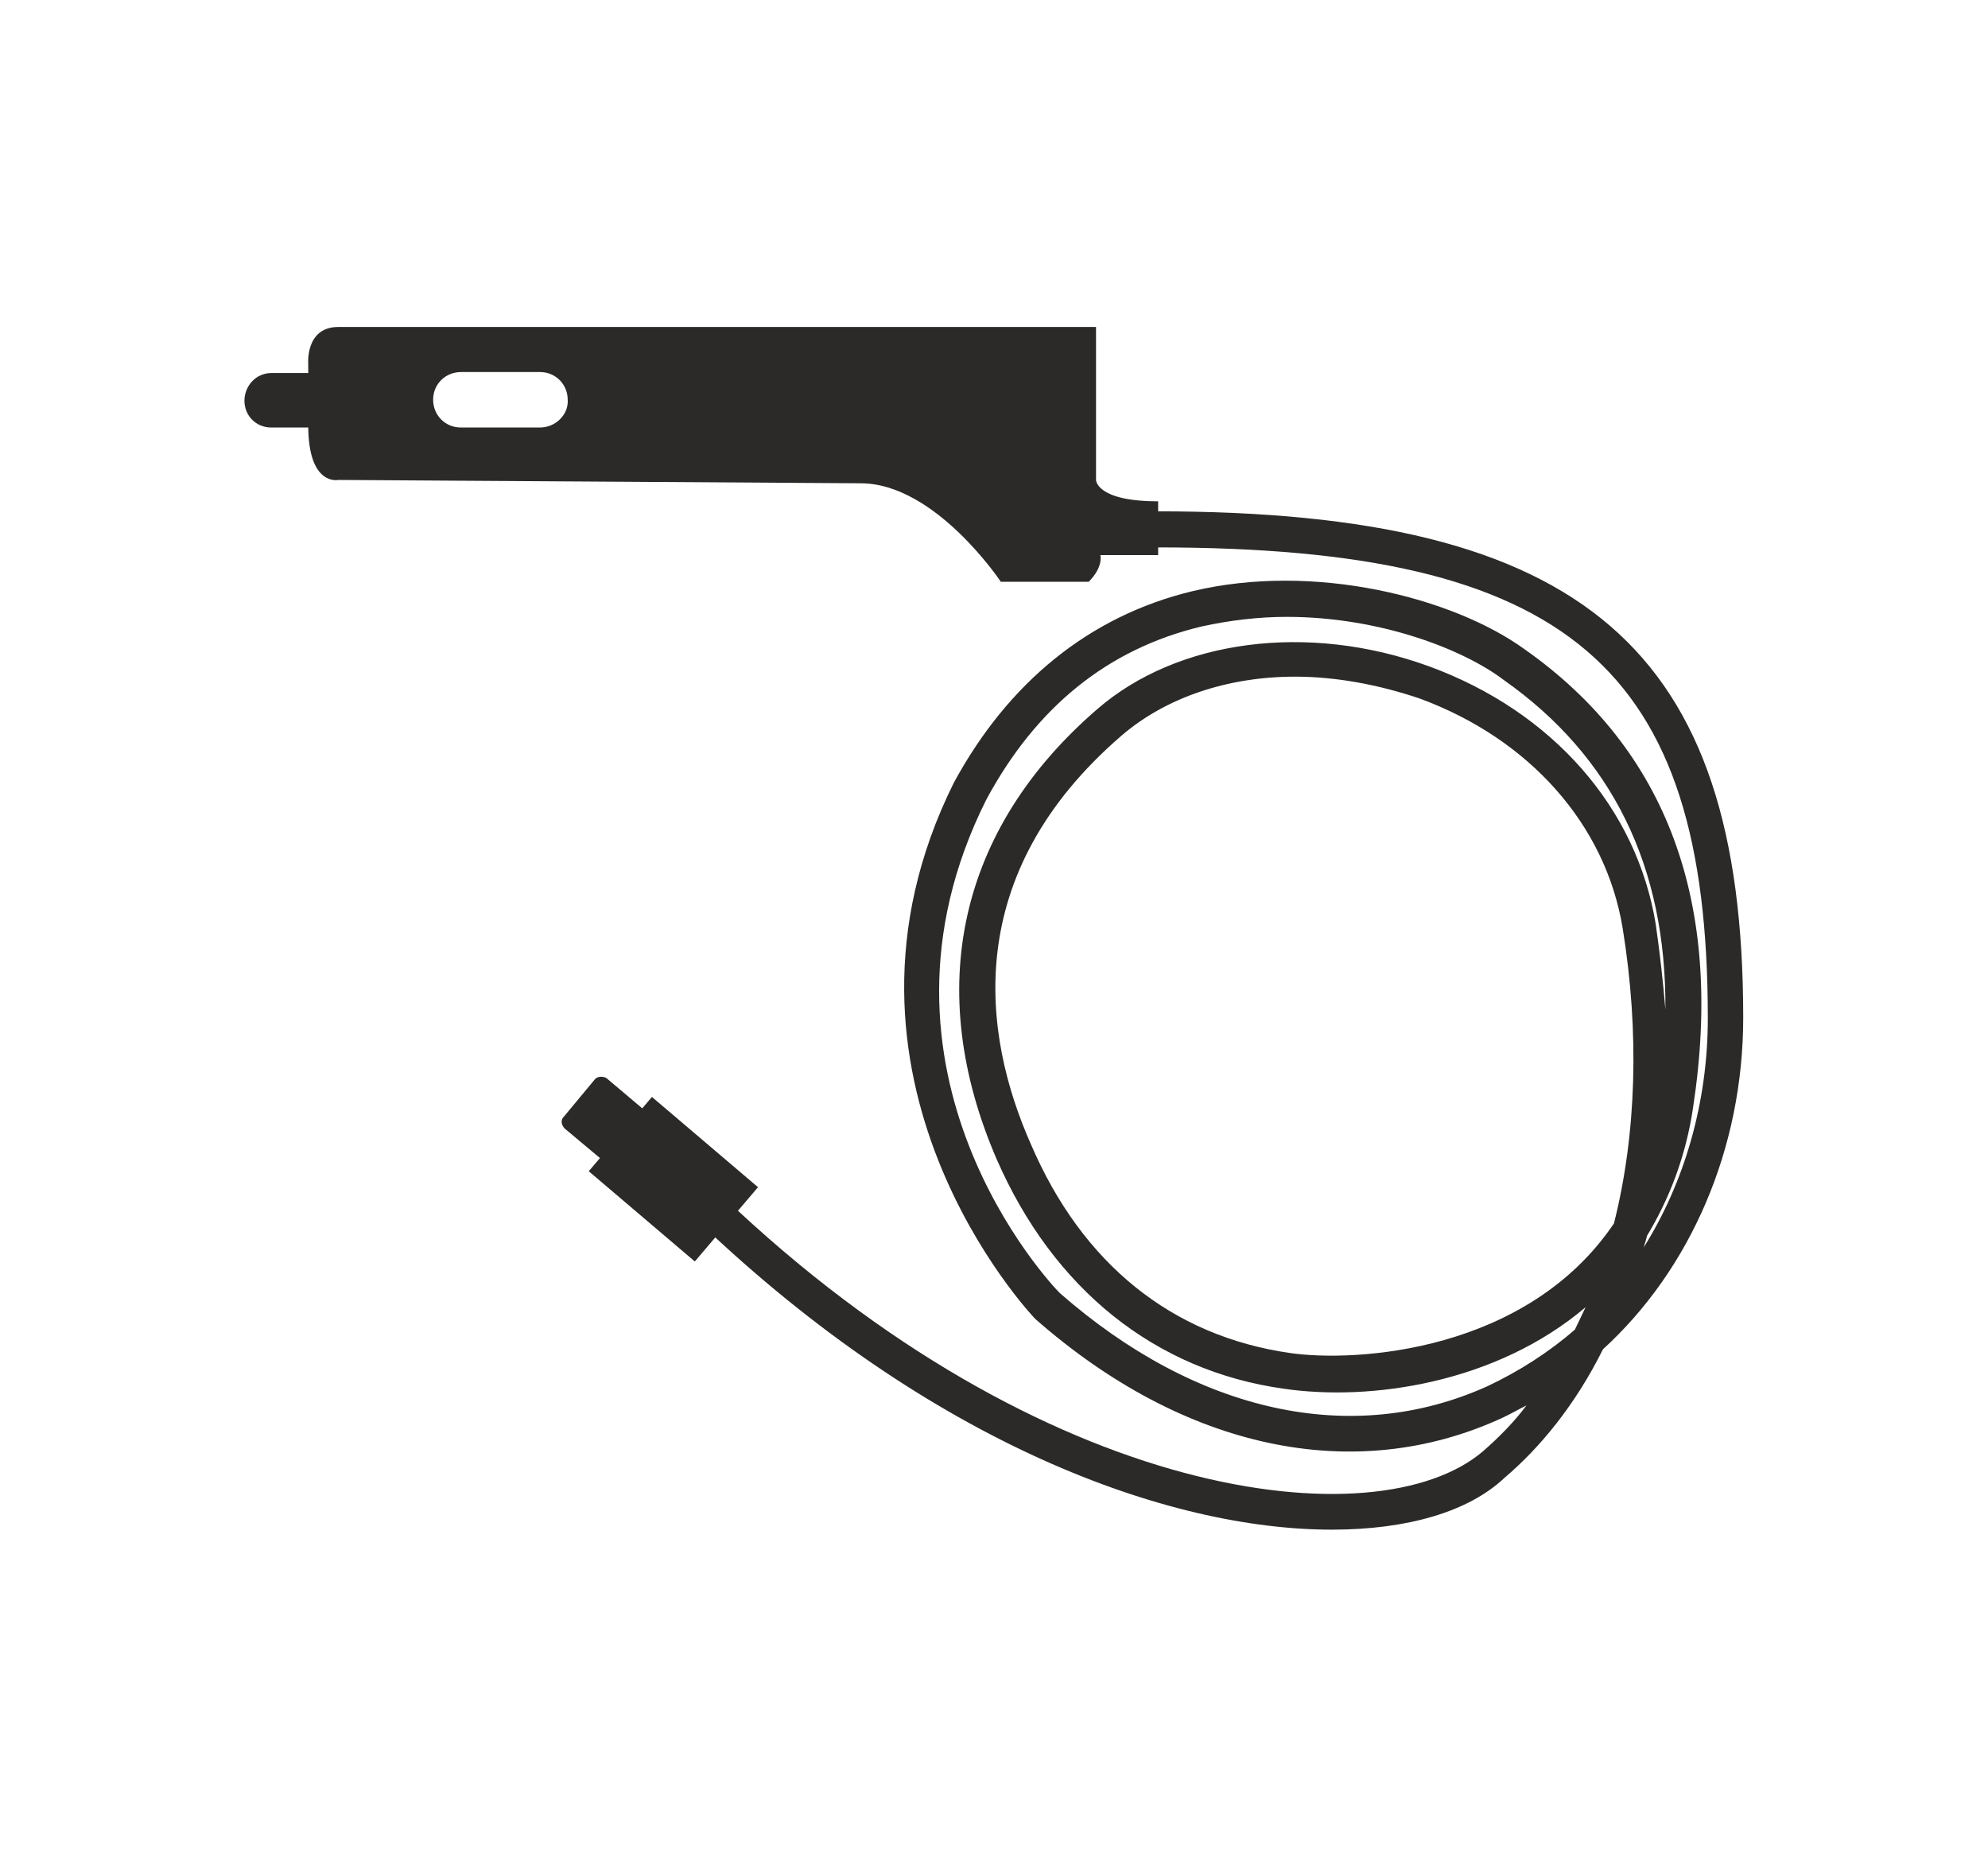
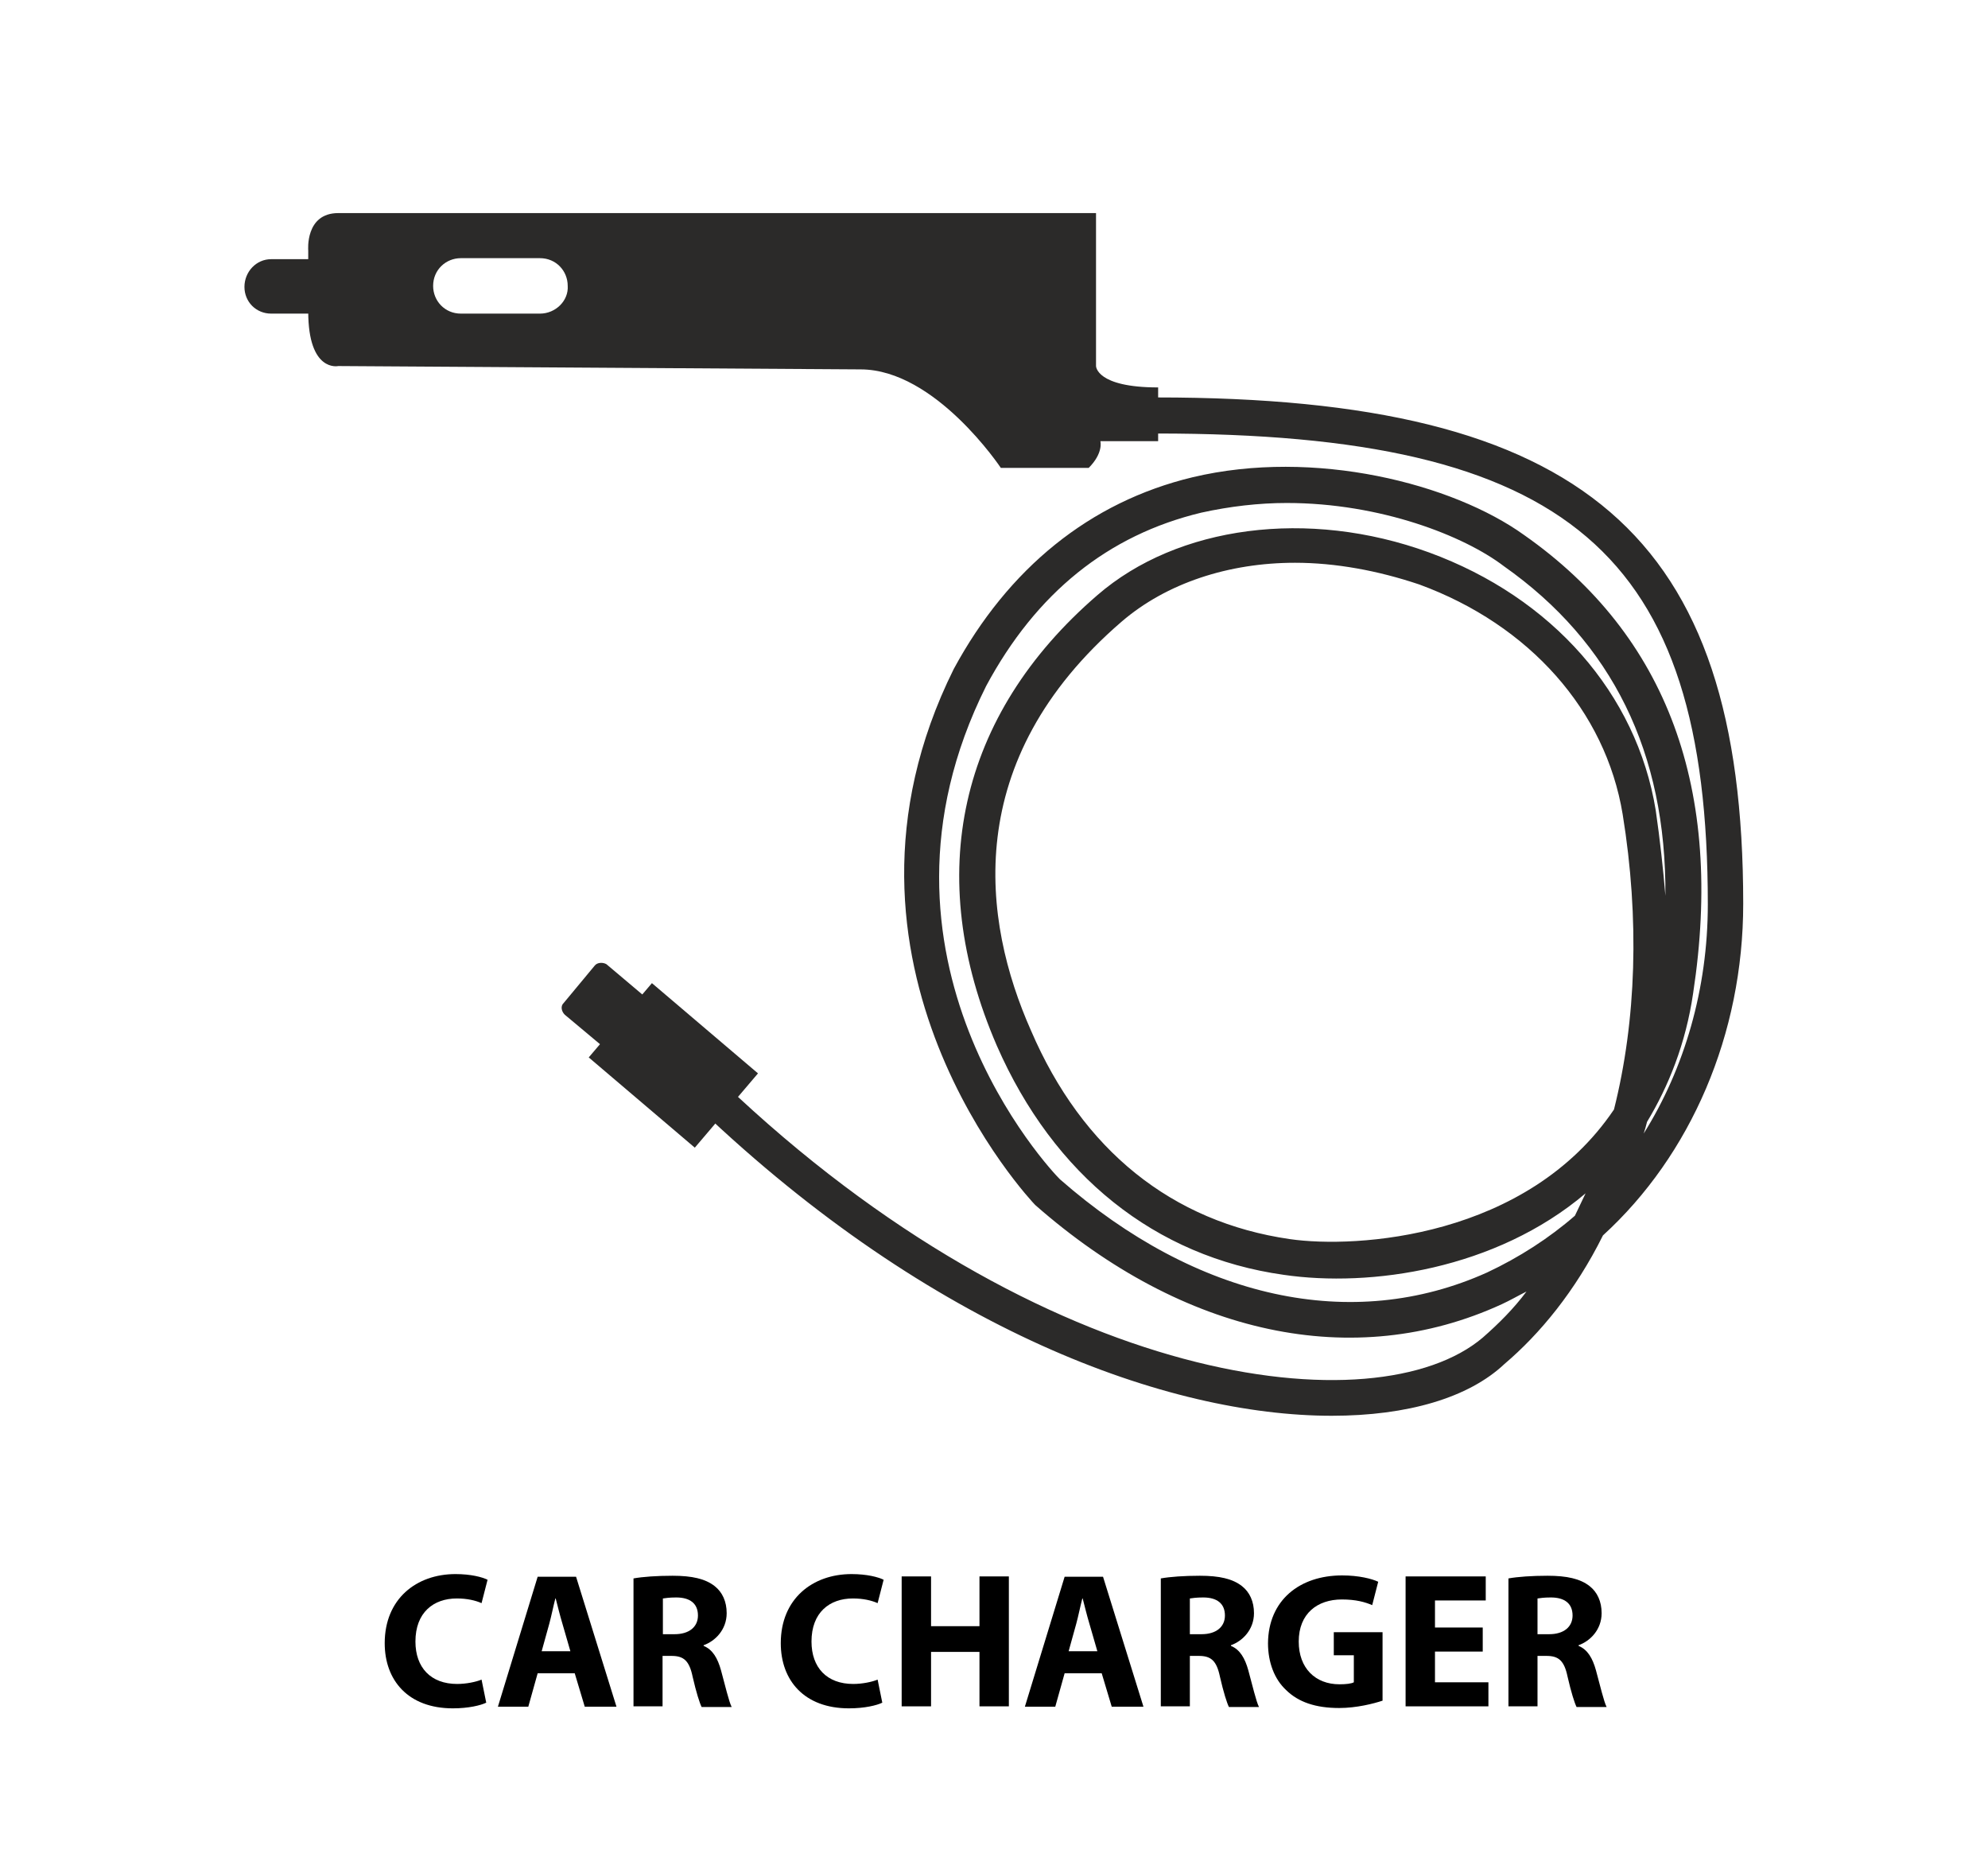
- <svg xmlns="http://www.w3.org/2000/svg" version="1.1" id="Layer_1" x="0px" y="0px" viewBox="-7 119.1 595.3 555.9" style="enable-background:new -7 119.1 595.3 555.9;" xml:space="preserve">
+ <svg xmlns="http://www.w3.org/2000/svg" version="1.1" id="Layer_1" x="0px" y="0px" viewBox="154 -61.9 595.3 555.9" style="enable-background:new 154 -61.9 595.3 555.9;" xml:space="preserve">
  <style type="text/css">
	.st0{fill:#2B2A29;}
	.st1{fill:none;}
</style>
  <g>
-     <path class="st0" d="M339.8,269.2c-18.6,0-18.6-6.4-18.6-6.4V217c0,0-216.9,0-226.9,0s-9,11.2-9,11.2s0,0,0,18.3s9,16.3,9,16.3   l156.4,1c22.4,0,42,29.5,42,29.5s21.5,0,26.3,0c4.5-4.5,3.5-8,3.5-8h17.3V269.2z M154.7,247.1h-23.7c-4.8,0-8.3-3.8-8.3-8.3   c0-4.8,3.8-8.3,8.3-8.3h23.7c4.8,0,8.3,3.8,8.3,8.3C163.3,243.2,159.4,247.1,154.7,247.1z" />
+     <path class="st0" d="M500.8,54.1c-18.6,0-18.6-6.4-18.6-6.4V1.9c0,0-216.9,0-226.9,0c-10,0-9,11.2-9,11.2s0,0,0,18.3s9,16.3,9,16.3   l156.4,1c22.4,0,42,29.5,42,29.5s21.5,0,26.3,0c4.5-4.5,3.5-8,3.5-8h17.3L500.8,54.1L500.8,54.1z M315.7,32H292   c-4.8,0-8.3-3.8-8.3-8.3c0-4.8,3.8-8.3,8.3-8.3h23.7c4.8,0,8.3,3.8,8.3,8.3C324.3,28.1,320.4,32,315.7,32z" />
    <g id="_477495416">
-       <path id="_477496280" class="st0" d="M174.6,441.9l14.1,11.9c1,1,1.3,2.6,0.3,3.5l-9.3,11.2c-1,1-2.6,1.3-3.5,0.3L162.1,457    c-1-1-1.3-2.6-0.3-3.5l9.3-11.2C171.9,441.3,173.6,441.3,174.6,441.9z" />
-       <rect id="_477496424" x="180" y="451.3" transform="matrix(0.648 -0.7617 0.7617 0.648 -291.096 314.4449)" class="st0" width="29.2" height="41.7" />
-       <path id="_477496688" class="st0" d="M177.1,447.7l-9.3,10.9c-0.3,0.3-0.6,0.3-1,0l-2.9-2.2c-0.3-0.3-0.3-0.6,0-1l9.3-10.9    c0.3-0.3,0.6-0.3,1,0l2.9,2.2C177.1,446.7,177.1,447.4,177.1,447.7L177.1,447.7z" />
+       <path id="_477496280" class="st0" d="M335.6,226.8l14.1,11.9c1,1,1.3,2.6,0.3,3.5l-9.3,11.2c-1,1-2.6,1.3-3.5,0.3l-14.1-11.8    c-1-1-1.3-2.6-0.3-3.5l9.3-11.2C332.9,226.2,334.6,226.2,335.6,226.8z" />
+       <rect id="_477496424" x="341.1" y="236.3" transform="matrix(-0.648 0.7617 -0.7617 -0.648 782.0005 152.7915)" class="st0" width="29.2" height="41.7" />
+       <path id="_477496688" class="st0" d="M338.1,232.6l-9.3,10.9c-0.3,0.3-0.6,0.3-1,0l-2.9-2.2c-0.3-0.3-0.3-0.6,0-1l9.3-10.9    c0.3-0.3,0.6-0.3,1,0l2.9,2.2C338.1,231.6,338.1,232.3,338.1,232.6L338.1,232.6z" />
    </g>
-     <path class="st0" d="M85.4,247.1H74.2c-4.5,0-8-3.5-8-8s3.5-8.3,8-8.3h11.2 M85.4,247.1L85.4,247.1L85.4,247.1z" />
-     <path class="st0" d="M391.8,577.1c-49,0-119.8-25.6-189.4-92c-2.2-1.9-2.2-5.4-0.3-7.4c1.9-2.2,5.4-2.2,7.4-0.3   c96.1,91.7,195.8,103.2,227.5,76.3c4.8-4.2,9.3-8.7,13.1-13.8c-2.6,1.3-4.8,2.6-7.4,3.8C398.5,564,347.5,553.1,303,514   c-1-1-68.3-72.1-24.4-160.5c16.3-30.1,40.7-50,71.5-57.4c36.5-8.7,77.9,1.9,99.3,17.3c42.9,30.1,59.9,76.3,50.6,137.2   c-2.2,15.1-7.4,27.9-13.8,38.5c-0.3,1.3-0.6,2.2-1,3.5c12.2-19.5,19.2-43.3,19.2-68.6c0-105.4-41.7-141-165-141   c-2.9,0-5.4-2.2-5.4-5.4s2.2-5.4,5.4-5.4c127.9,0,175.6,41,175.6,151.6c0,39.1-15.7,75.3-42,99.3c-8.3,16.7-18.9,29.5-29.5,38.5   C432.8,571.7,414.5,577.1,391.8,577.1L391.8,577.1z M378.3,303.8c-8.3,0-17,1-25.6,2.9c-27.9,6.7-49.4,24-64.4,51.9   c-40.7,81.4,19.5,145.2,22.1,147.7c41,35.9,87.5,46.1,127.9,27.9c9.6-4.5,18.6-10.3,26.3-17c1-2.2,2.2-4.5,3.2-6.7   c-26.9,22.8-64.4,28.2-90.4,24.4c-38.5-5.4-68.9-29.8-85.9-68.6c-22.1-51-11.5-99,30.1-134.9c24-20.8,63.1-26,99.3-12.8   c36.9,13.5,62.2,42.3,67.9,77.2c1.3,9,2.2,17.3,2.9,25.6c0.3-42.9-16-75.9-48.4-98.7C431.5,313.7,406.5,303.8,378.3,303.8   L378.3,303.8z M380.8,321.7c-19.9,0-38.5,6.1-51.9,17.6c-48.4,41.7-41.7,89.7-27.2,122.4c15.4,35.9,42.3,57.4,77.5,62.5   c19.9,2.9,71.1-0.3,97.1-38.8c6.7-26.6,7.7-57,2.6-88.4c-5.1-31-27.9-56.7-60.9-68.8C405.5,324,392.8,321.7,380.8,321.7   L380.8,321.7z" />
-     <path class="st1" d="M492,421.1c0,0,2.9,55.8-18.6,102.5" />
-     <path class="st1" d="M476,485.5c0,0-6.7,36.9-25.6,54.5" />
+     <path class="st0" d="M246.4,32h-11.2c-4.5,0-8-3.5-8-8s3.5-8.3,8-8.3h11.2 M246.4,32L246.4,32L246.4,32z" />
+     <path class="st0" d="M552.8,362c-49,0-119.8-25.6-189.4-92c-2.2-1.9-2.2-5.4-0.3-7.4c1.9-2.2,5.4-2.2,7.4-0.3   C466.6,354,566.3,365.5,598,338.6c4.8-4.2,9.3-8.7,13.1-13.8c-2.6,1.3-4.8,2.6-7.4,3.8c-44.2,20.3-95.2,9.4-139.7-29.7   c-1-1-68.3-72.1-24.4-160.5c16.3-30.1,40.7-50,71.5-57.4c36.5-8.7,77.9,1.9,99.3,17.3c42.9,30.1,59.9,76.3,50.6,137.2   c-2.2,15.1-7.4,27.9-13.8,38.5c-0.3,1.3-0.6,2.2-1,3.5c12.2-19.5,19.2-43.3,19.2-68.6c0-105.4-41.7-141-165-141   c-2.9,0-5.4-2.2-5.4-5.4s2.2-5.4,5.4-5.4c127.9,0,175.6,41,175.6,151.6c0,39.1-15.7,75.3-42,99.3c-8.3,16.7-18.9,29.5-29.5,38.5   C593.8,356.6,575.5,362,552.8,362L552.8,362z M539.3,88.7c-8.3,0-17,1-25.6,2.9c-27.9,6.7-49.4,24-64.4,51.9   c-40.7,81.4,19.5,145.2,22.1,147.7c41,35.9,87.5,46.1,127.9,27.9c9.6-4.5,18.6-10.3,26.3-17c1-2.2,2.2-4.5,3.2-6.7   c-26.9,22.8-64.4,28.2-90.4,24.4c-38.5-5.4-68.9-29.8-85.9-68.6c-22.1-51-11.5-99,30.1-134.9c24-20.8,63.1-26,99.3-12.8   c36.9,13.5,62.2,42.3,67.9,77.2c1.3,9,2.2,17.3,2.9,25.6c0.3-42.9-16-75.9-48.4-98.7C592.5,98.6,567.5,88.7,539.3,88.7L539.3,88.7z    M541.8,106.6c-19.9,0-38.5,6.1-51.9,17.6c-48.4,41.7-41.7,89.7-27.2,122.4c15.4,35.9,42.3,57.4,77.5,62.5   c19.9,2.9,71.1-0.3,97.1-38.8c6.7-26.6,7.7-57,2.6-88.4c-5.1-31-27.9-56.7-60.9-68.8C566.5,108.9,553.8,106.6,541.8,106.6   L541.8,106.6z" />
+     <path class="st1" d="M653,206c0,0,2.9,55.8-18.6,102.5" />
+     <path class="st1" d="M637,270.4c0,0-6.7,36.9-25.6,54.5" />
+   </g>
+   <g>
+     <path d="M299.6,447.9c-1.6,0.8-5.3,1.7-10,1.7c-13.4,0-20.4-8.4-20.4-19.5c0-13.3,9.5-20.7,21.2-20.7c4.6,0,8,0.9,9.6,1.7l-1.8,7   c-1.8-0.8-4.3-1.4-7.4-1.4c-7,0-12.4,4.2-12.4,12.9c0,7.8,4.6,12.7,12.5,12.7c2.7,0,5.6-0.6,7.3-1.3L299.6,447.9z" />
+     <path d="M315,439.1l-2.8,10h-9.1l11.9-38.9h11.5l12.1,38.9h-9.5l-3-10H315z M324.8,432.5l-2.4-8.3c-0.7-2.3-1.4-5.2-2-7.5h-0.1   c-0.6,2.3-1.2,5.3-1.8,7.5l-2.3,8.3H324.8z" />
+     <path d="M343.7,410.7c2.8-0.5,7-0.8,11.7-0.8c5.8,0,9.8,0.9,12.6,3.1c2.3,1.8,3.6,4.6,3.6,8.1c0,5-3.5,8.4-6.9,9.6v0.2   c2.7,1.1,4.2,3.7,5.2,7.3c1.2,4.4,2.4,9.5,3.2,11h-9c-0.6-1.2-1.6-4.3-2.7-9.1c-1-4.8-2.7-6.2-6.3-6.2h-2.7V449h-8.7V410.7z    M352.5,427.4h3.5c4.4,0,7-2.2,7-5.6c0-3.6-2.4-5.4-6.5-5.4c-2.1,0-3.3,0.2-4,0.3V427.4z" />
+     <path d="M418.2,447.9c-1.6,0.8-5.3,1.7-10,1.7c-13.4,0-20.4-8.4-20.4-19.5c0-13.3,9.5-20.7,21.2-20.7c4.6,0,8,0.9,9.6,1.7l-1.8,7   c-1.8-0.8-4.3-1.4-7.4-1.4c-7,0-12.4,4.2-12.4,12.9c0,7.8,4.6,12.7,12.5,12.7c2.7,0,5.6-0.6,7.3-1.3L418.2,447.9z" />
+     <path d="M432.8,410.1v14.9h14.5v-14.9h8.8V449h-8.8v-16.3h-14.5V449H424v-38.9H432.8z" />
+     <path d="M472.8,439.1l-2.8,10h-9.1l11.9-38.9h11.5l12.1,38.9h-9.5l-3-10H472.8z M482.6,432.5l-2.4-8.3c-0.7-2.3-1.4-5.2-2-7.5h-0.1   c-0.6,2.3-1.2,5.3-1.8,7.5l-2.3,8.3H482.6z" />
+     <path d="M501.6,410.7c2.8-0.5,7-0.8,11.7-0.8c5.8,0,9.8,0.9,12.6,3.1c2.3,1.8,3.6,4.6,3.6,8.1c0,5-3.5,8.4-6.9,9.6v0.2   c2.7,1.1,4.2,3.7,5.2,7.3c1.2,4.4,2.4,9.5,3.2,11h-9c-0.6-1.2-1.6-4.3-2.7-9.1c-1-4.8-2.7-6.2-6.3-6.2h-2.7V449h-8.7V410.7z    M510.3,427.4h3.5c4.4,0,7-2.2,7-5.6c0-3.6-2.4-5.4-6.5-5.4c-2.1,0-3.3,0.2-4,0.3V427.4z" />
+     <path d="M568,447.3c-2.7,0.9-7.8,2.2-13,2.2c-7.1,0-12.2-1.8-15.8-5.3c-3.6-3.3-5.5-8.4-5.5-14.1c0.1-12.9,9.5-20.3,22.2-20.3   c5,0,8.9,1,10.8,1.9l-1.8,7c-2.1-0.9-4.8-1.7-9.1-1.7c-7.3,0-12.9,4.2-12.9,12.6c0,8,5,12.8,12.2,12.8c2,0,3.6-0.2,4.3-0.6v-8.1h-6   v-6.9H568V447.3z" />
+     <path d="M598,432.6h-14.3v9.2h16v7.2h-24.8v-38.9h24v7.2h-15.2v8.1H598V432.6z" />
+     <path d="M605.7,410.7c2.8-0.5,7-0.8,11.7-0.8c5.8,0,9.8,0.9,12.6,3.1c2.3,1.8,3.6,4.6,3.6,8.1c0,5-3.5,8.4-6.9,9.6v0.2   c2.7,1.1,4.2,3.7,5.2,7.3c1.2,4.4,2.4,9.5,3.2,11h-9c-0.6-1.2-1.6-4.3-2.7-9.1c-1-4.8-2.7-6.2-6.3-6.2h-2.7V449h-8.7V410.7z    M614.4,427.4h3.5c4.4,0,7-2.2,7-5.6c0-3.6-2.4-5.4-6.5-5.4c-2.1,0-3.3,0.2-4,0.3V427.4z" />
  </g>
</svg>
